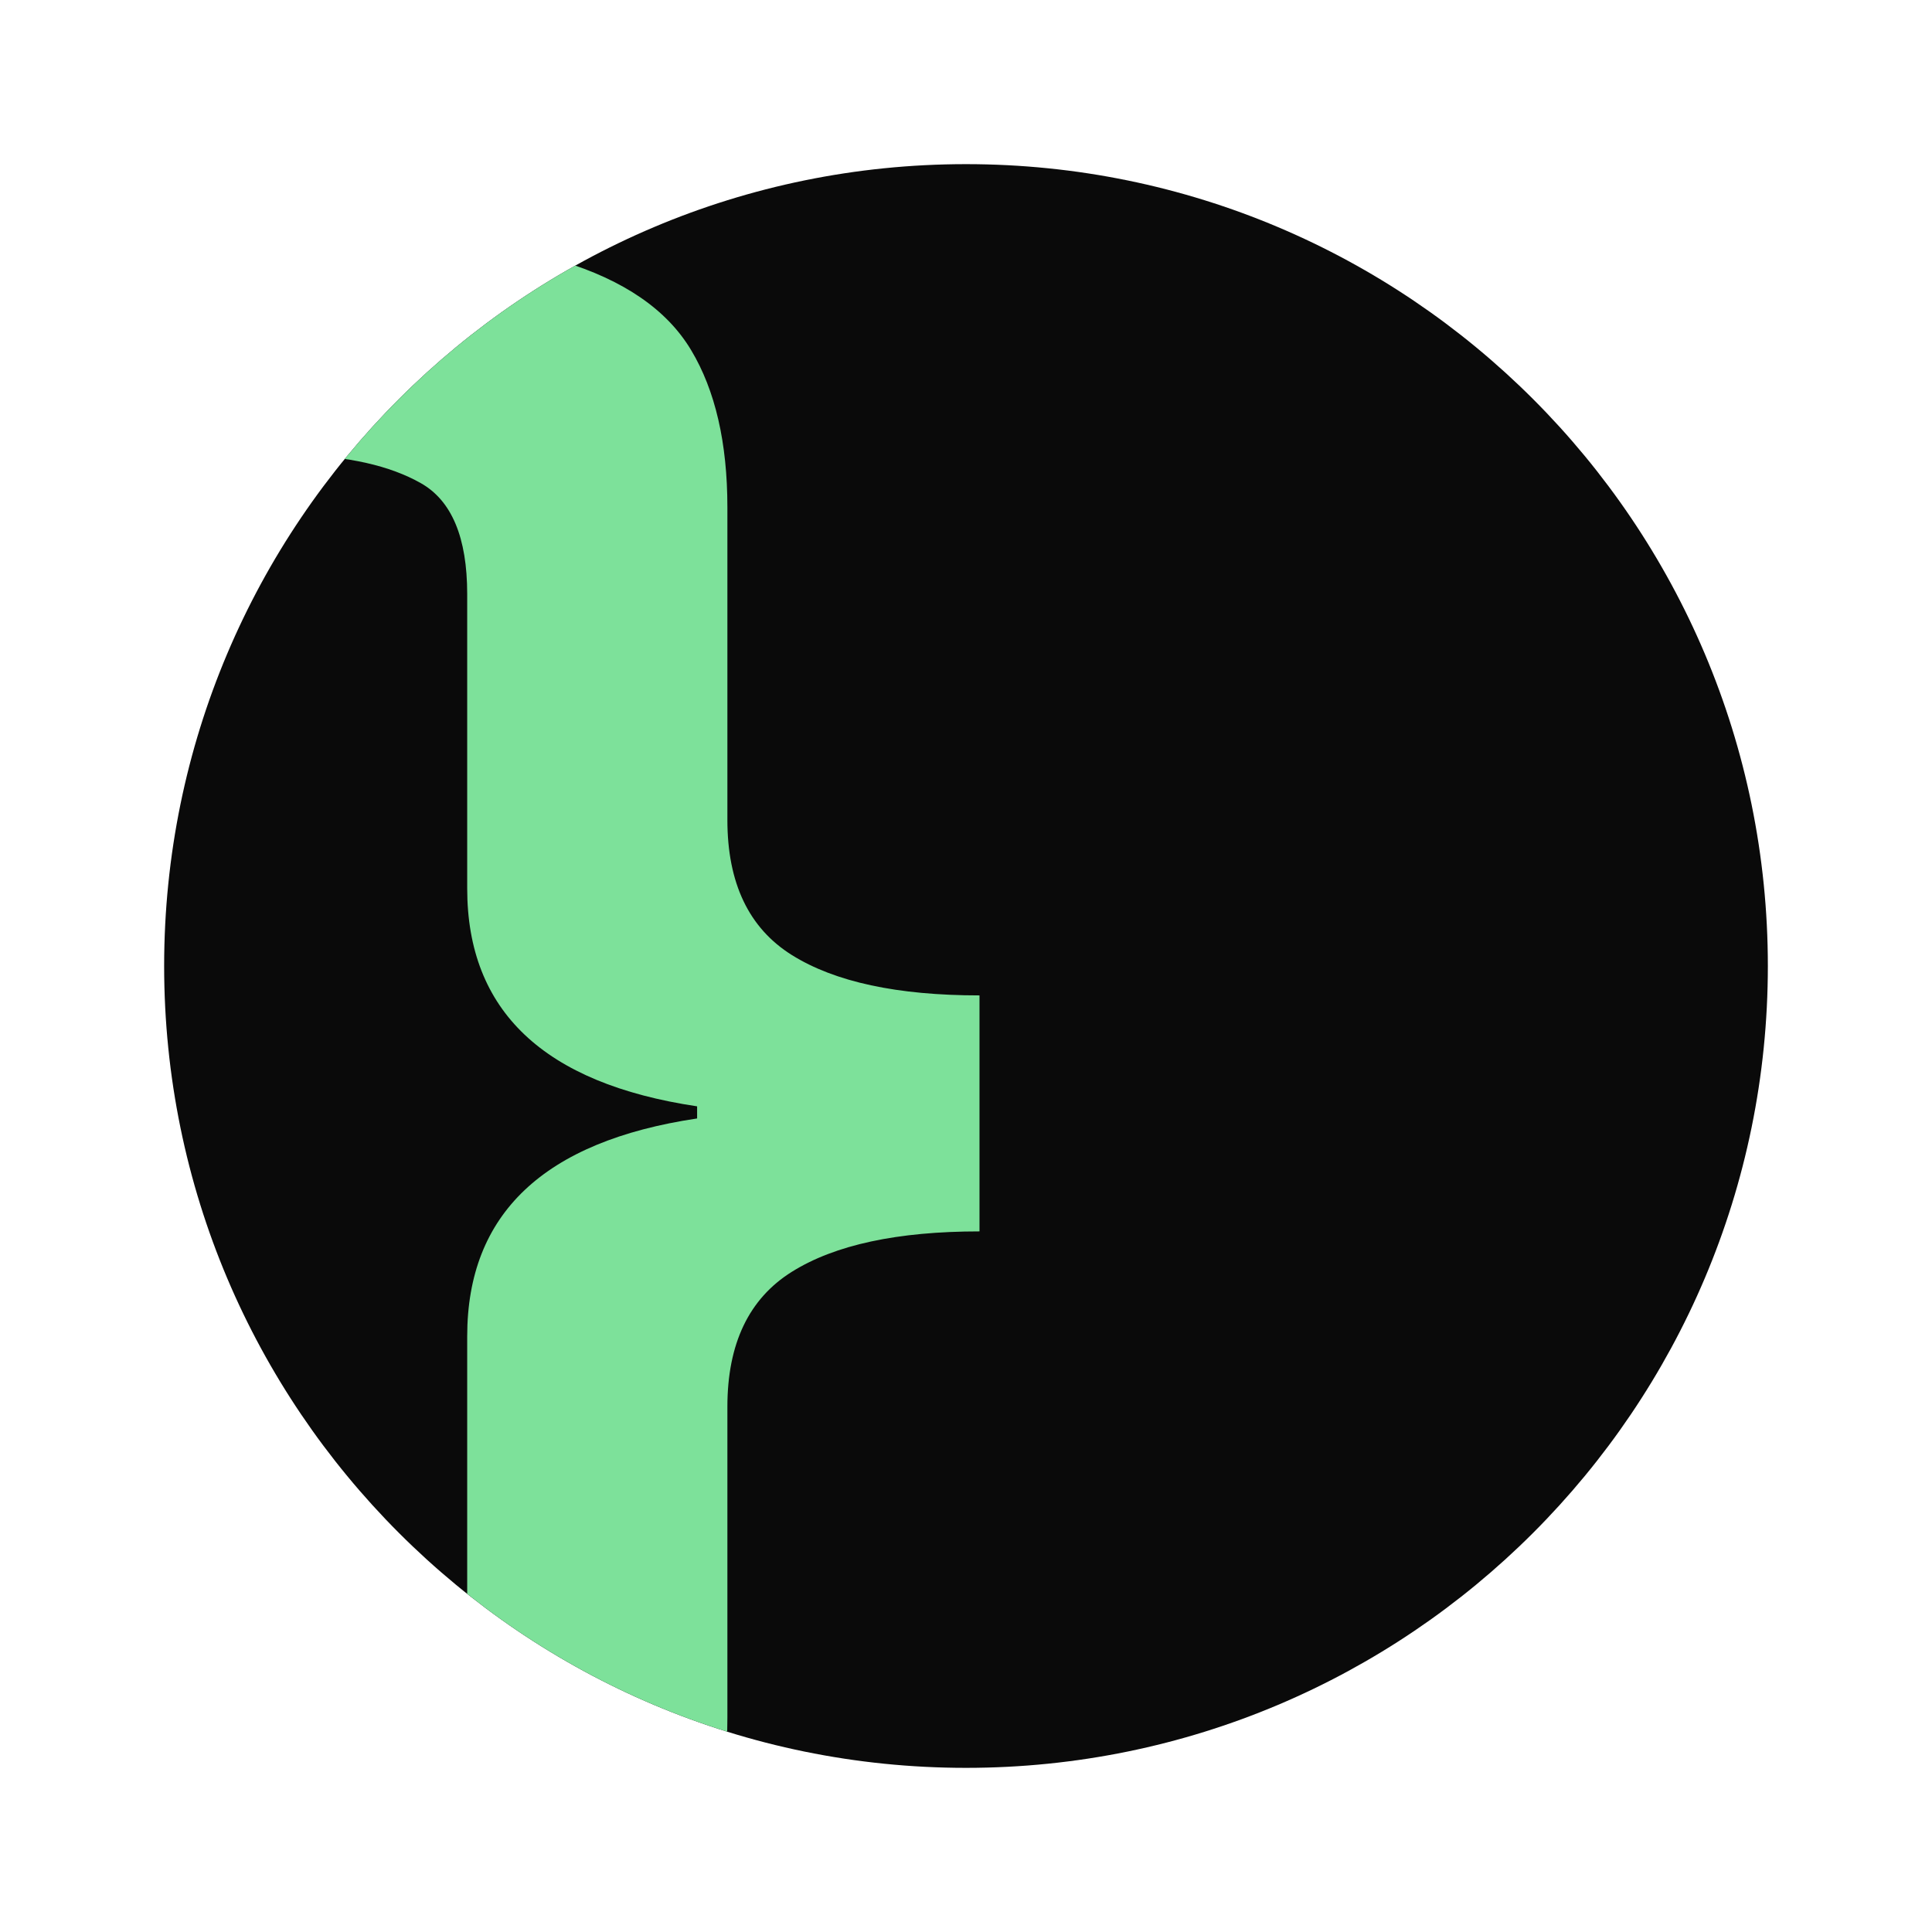
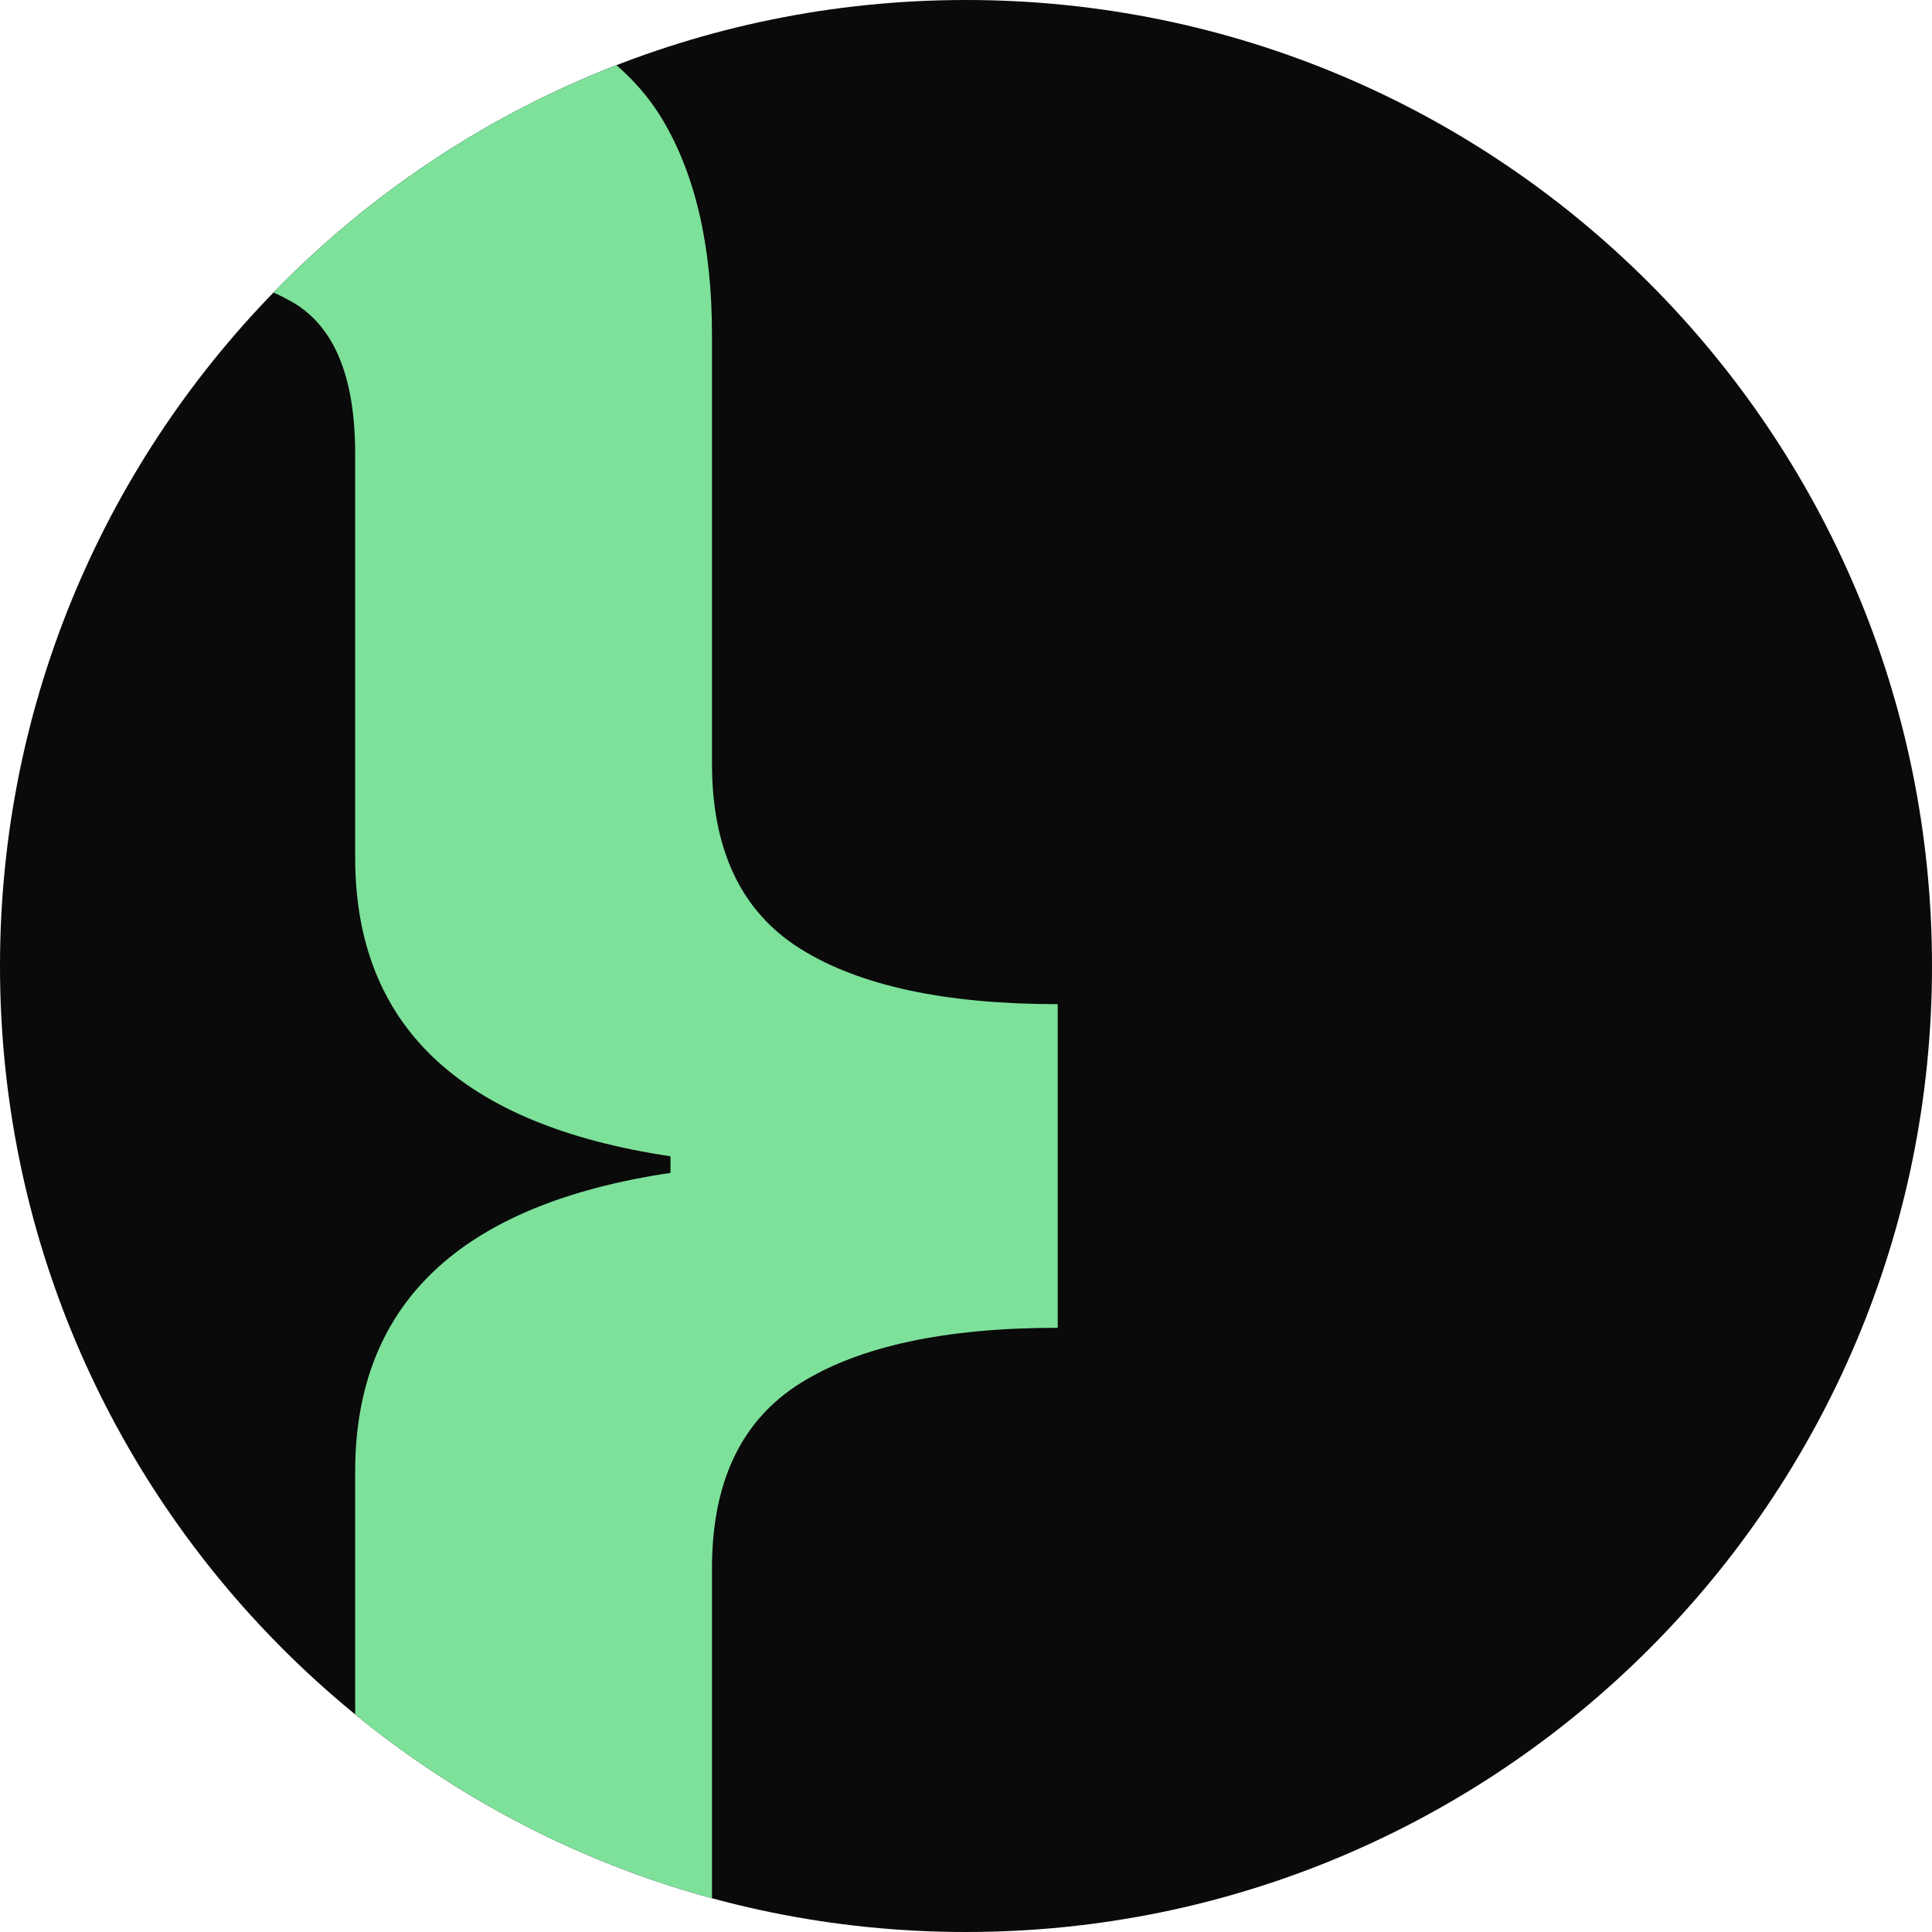
<svg xmlns="http://www.w3.org/2000/svg" viewBox="0 0 1024 1024" width="1024" height="1024">
  <defs>
    <clipPath id="shortCircleClip_green_on_black_appsquare">
-       <circle cx="512" cy="512" r="425" />
+       <circle cx="512" cy="512" r="512" />
    </clipPath>
    <style type="text/css">
      @font-face {
        font-family: 'Geist Sans';
        src: url('../fonts/GeistSans-Bold.otf') format('opentype'), url('../fonts/GeistSans-Medium.otf') format('opentype');
        font-weight: 700;
        font-style: normal;
      }
      .mark { font-family: 'Geist Sans', 'Segoe UI', system-ui, sans-serif; font-weight: 700; }
    </style>
  </defs>
-   <circle cx="512" cy="512" r="425" fill="#0a0a0a" />
+   <circle cx="512" cy="512" r="512" fill="#0a0a0a" />
  <g clip-path="url(#shortCircleClip_green_on_black_appsquare)">
-     <text class="mark" x="114" y="472" text-anchor="start" dominant-baseline="central" fill="#7de19a" font-size="1069">}</text>
+     <text class="mark" x="5" y="456" text-anchor="start" dominant-baseline="central" fill="#7de19a" font-size="1466">}</text>
  </g>
</svg>
